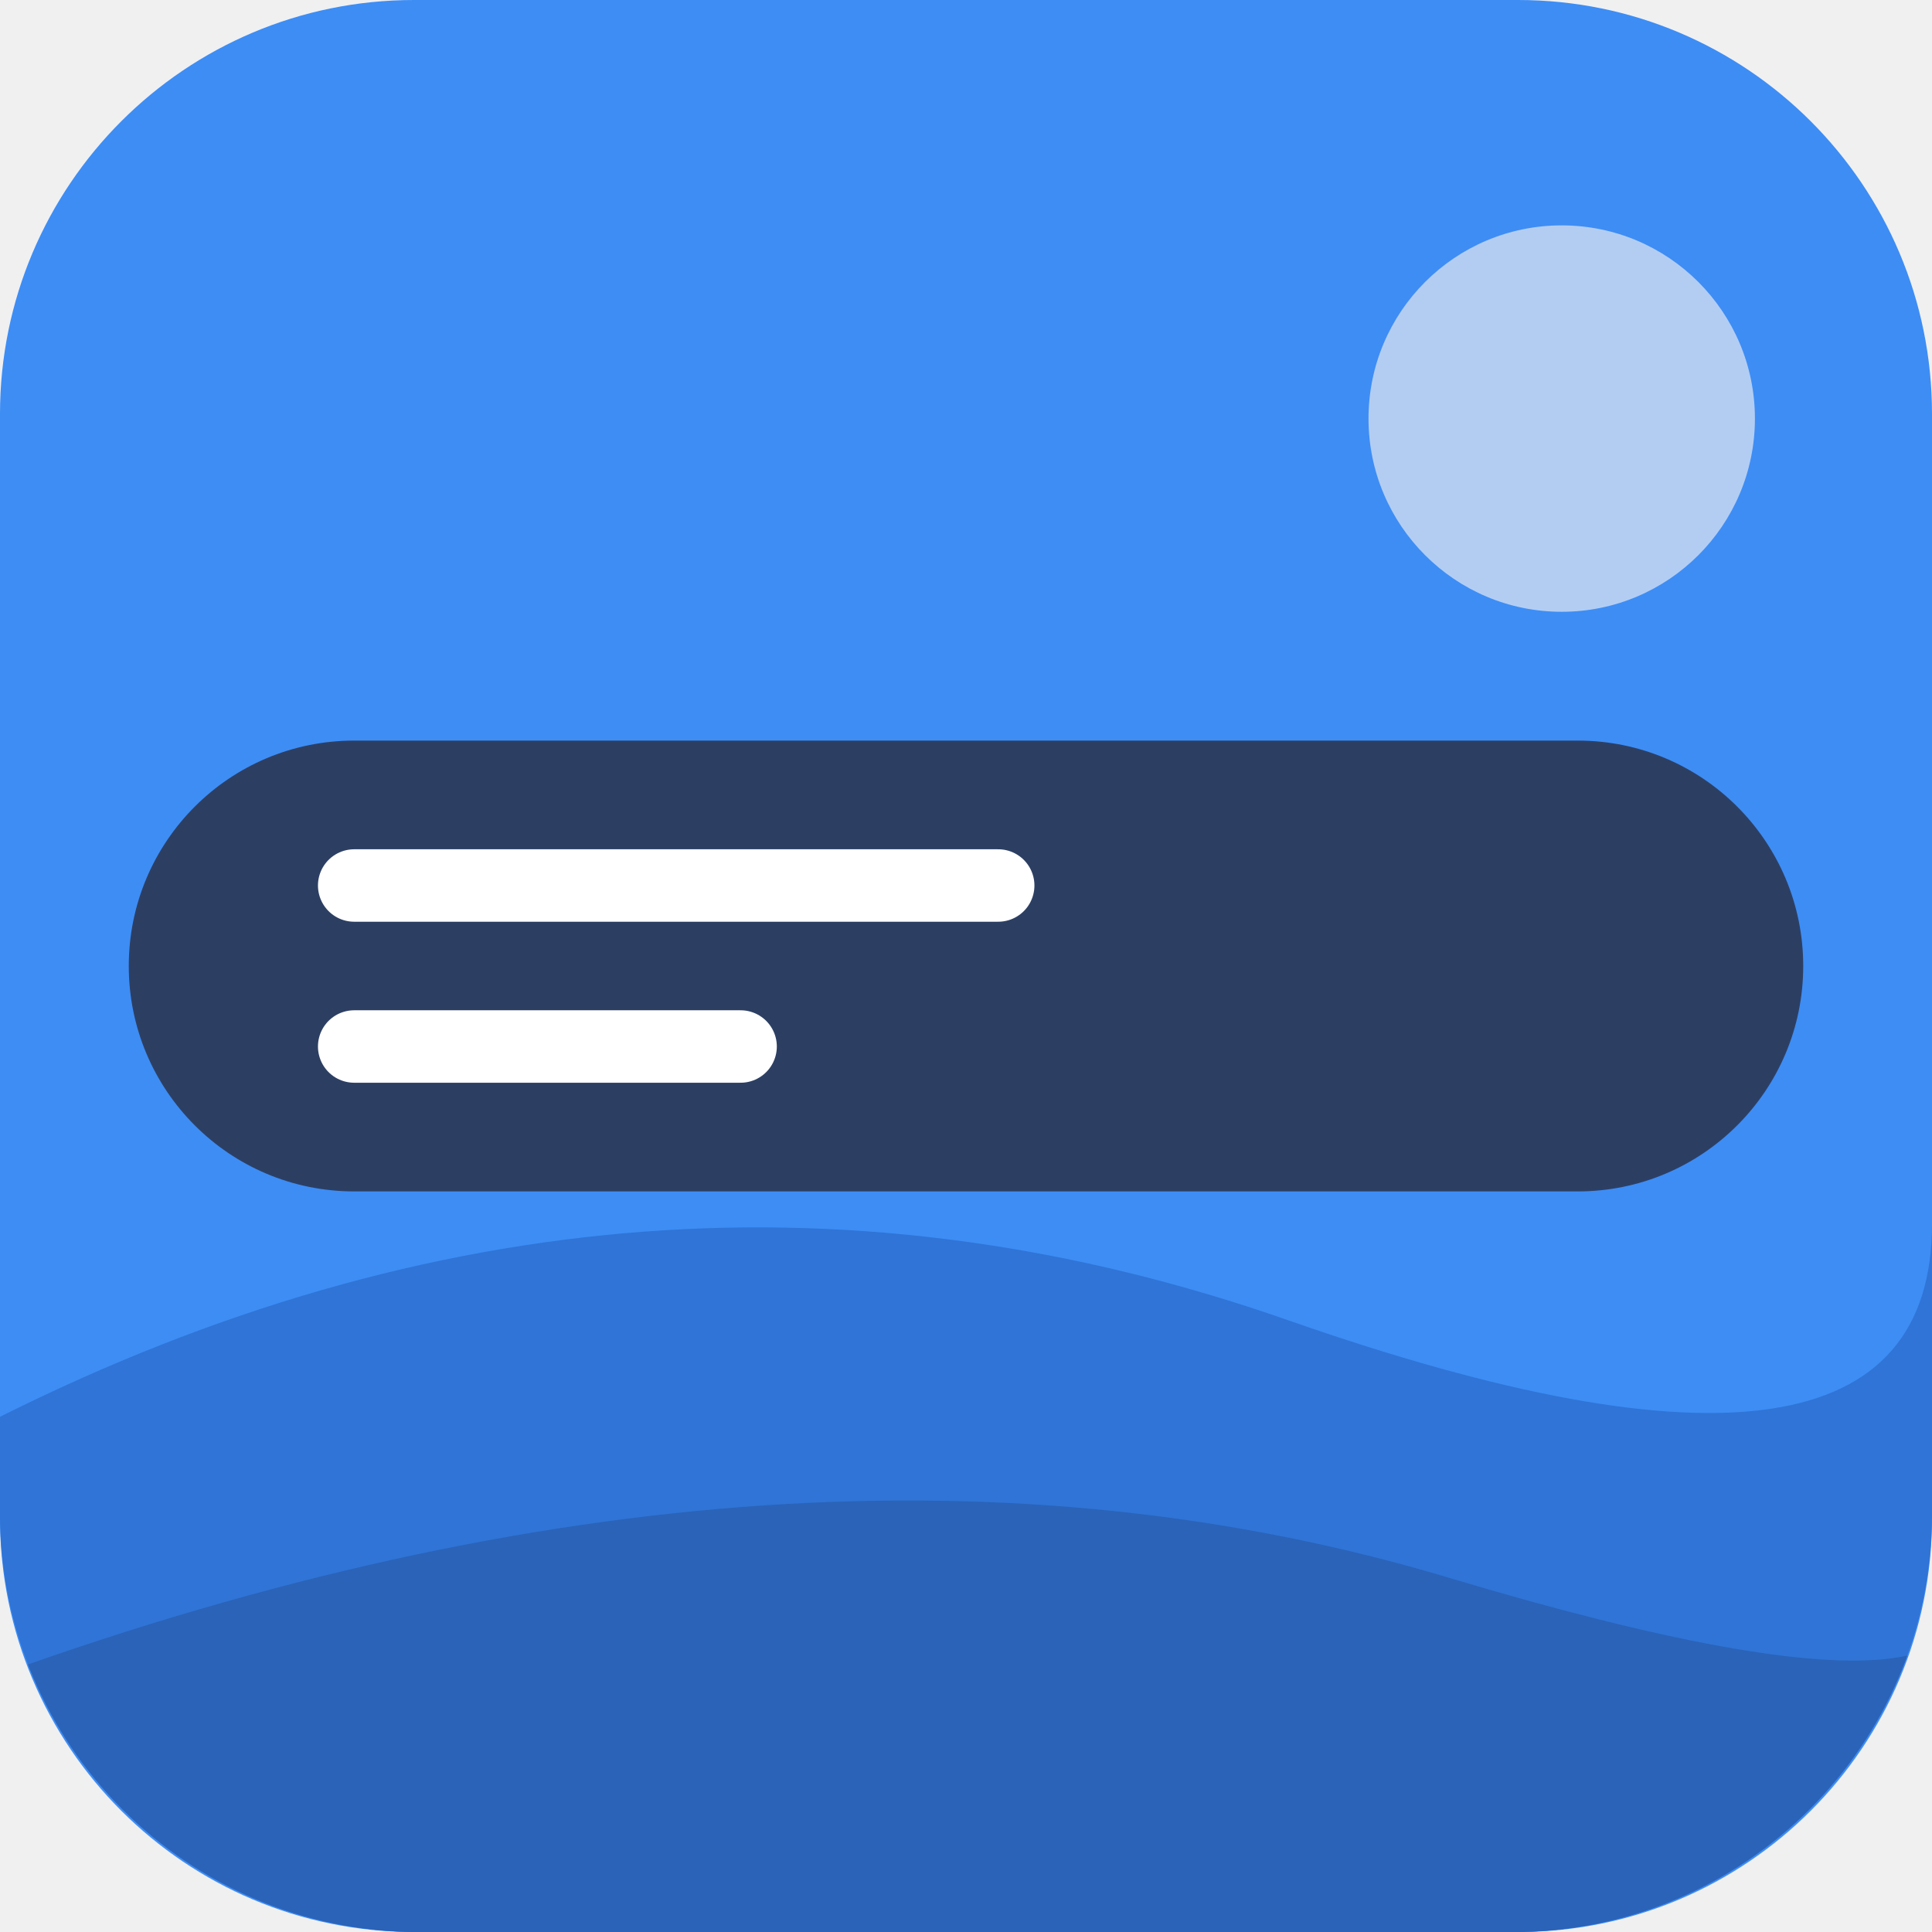
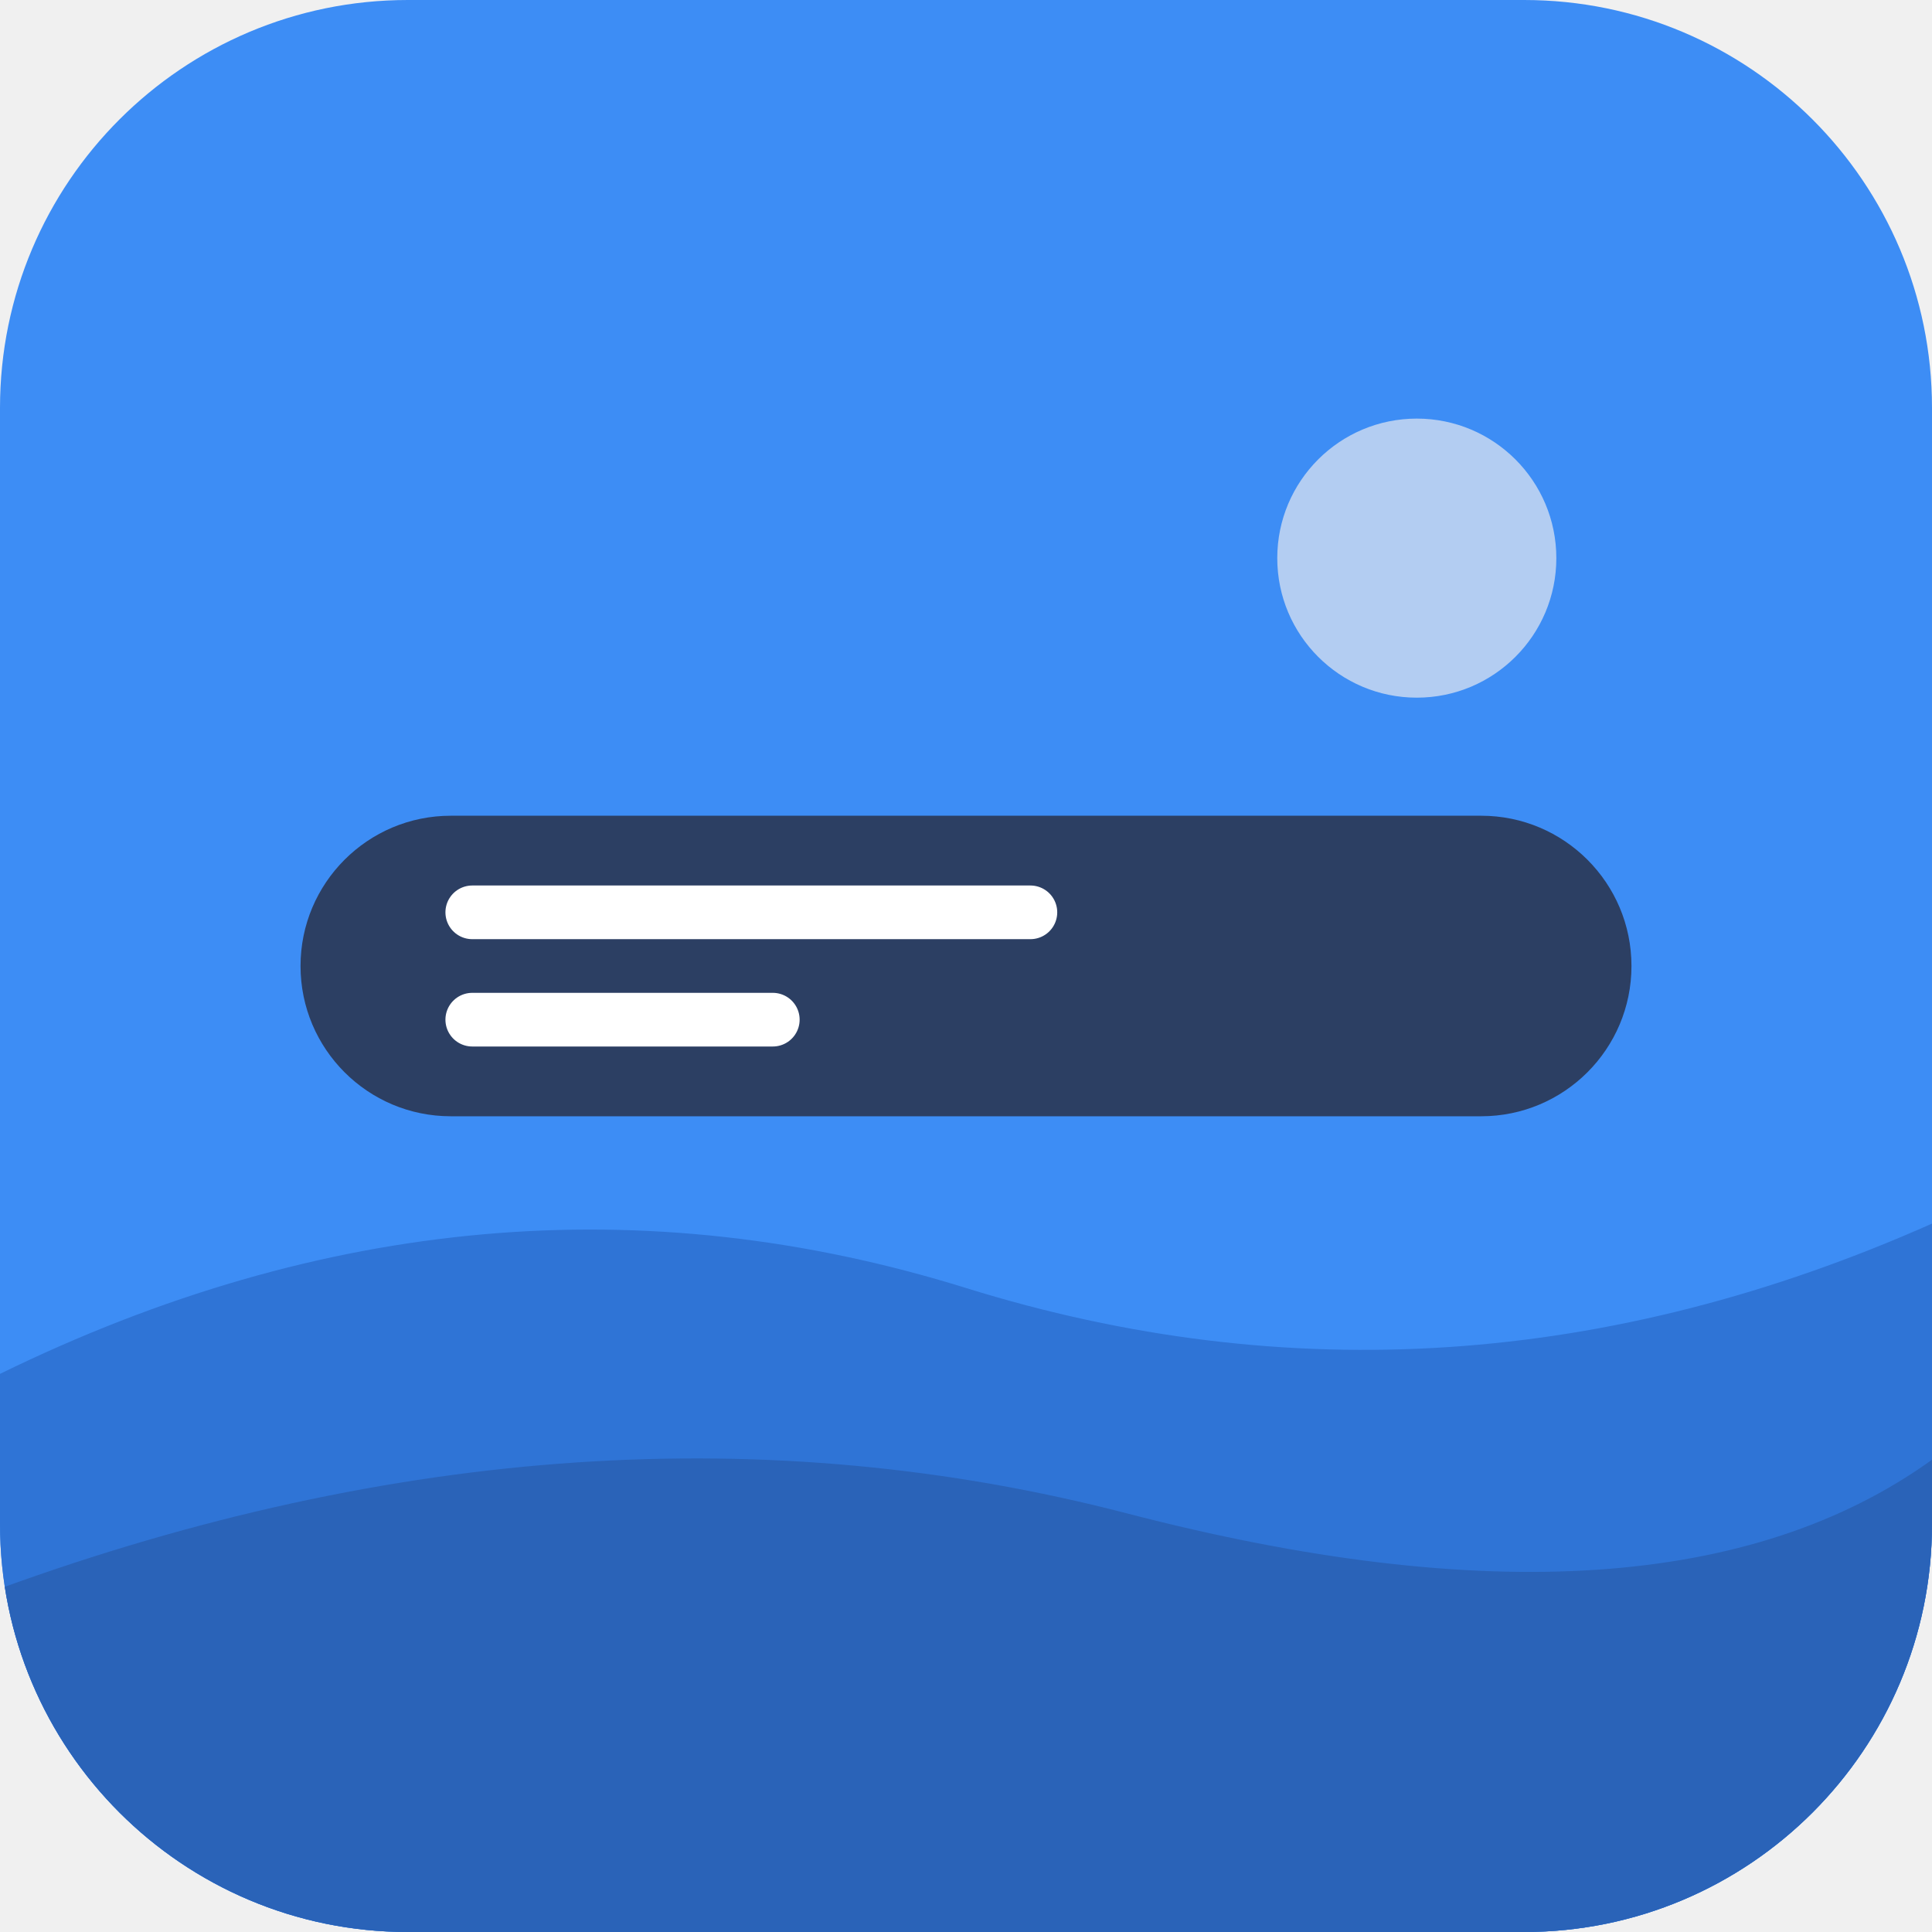
- <svg xmlns="http://www.w3.org/2000/svg" viewBox="20 20 140 140" width="180" height="180">
-   <rect x="20" y="20" width="140" height="140" rx="30" fill="#3d8df5" />
-   <g transform="translate(90 90) scale(1.1667) translate(-90 -90)">
-     <clipPath id="c">
-       <rect x="30" y="30" width="120" height="120" rx="26" />
-     </clipPath>
-     <g clip-path="url(#c)">
-       <path d="M30 118 Q70 98 110 112 T150 106 V150 H30Z" fill="#2f74d6" />
-       <path d="M30 134 Q80 116 120 128 T150 124 V150 H30Z" fill="#2a63b8" />
-       <circle cx="127" cy="56" r="12" fill="#b3cdf2" />
-     </g>
-     <rect x="38" y="76" width="104" height="28" rx="14" fill="#2b3550" fill-opacity=".88" />
-     <path d="M52 85 H92 M52 95 H76" stroke="#fff" stroke-width="4.5" stroke-linecap="round" />
+ <svg xmlns="http://www.w3.org/2000/svg" viewBox="0 0 180 180" width="180" height="180">
+   <clipPath id="r">
+     <rect width="180" height="180" rx="38" />
+   </clipPath>
+   <g clip-path="url(#r)">
+     <rect width="180" height="180" fill="#3d8df5" />
+     <path d="M0 128 Q45 106 90 120 T180 114 V180 H0Z" fill="#2f74d6" />
+     <path d="M0 148 Q55 128 105 141 T180 136 V180 H0Z" fill="#2a63b8" />
+     <circle cx="132" cy="52" r="13" fill="#b3cdf2" />
+     <rect x="28" y="76" width="124" height="28" rx="14" fill="#2b3550" fill-opacity=".88" />
+     <path d="M44 85 H96 M44 95 H72" stroke="#fff" stroke-width="5" stroke-linecap="round" />
  </g>
</svg>
